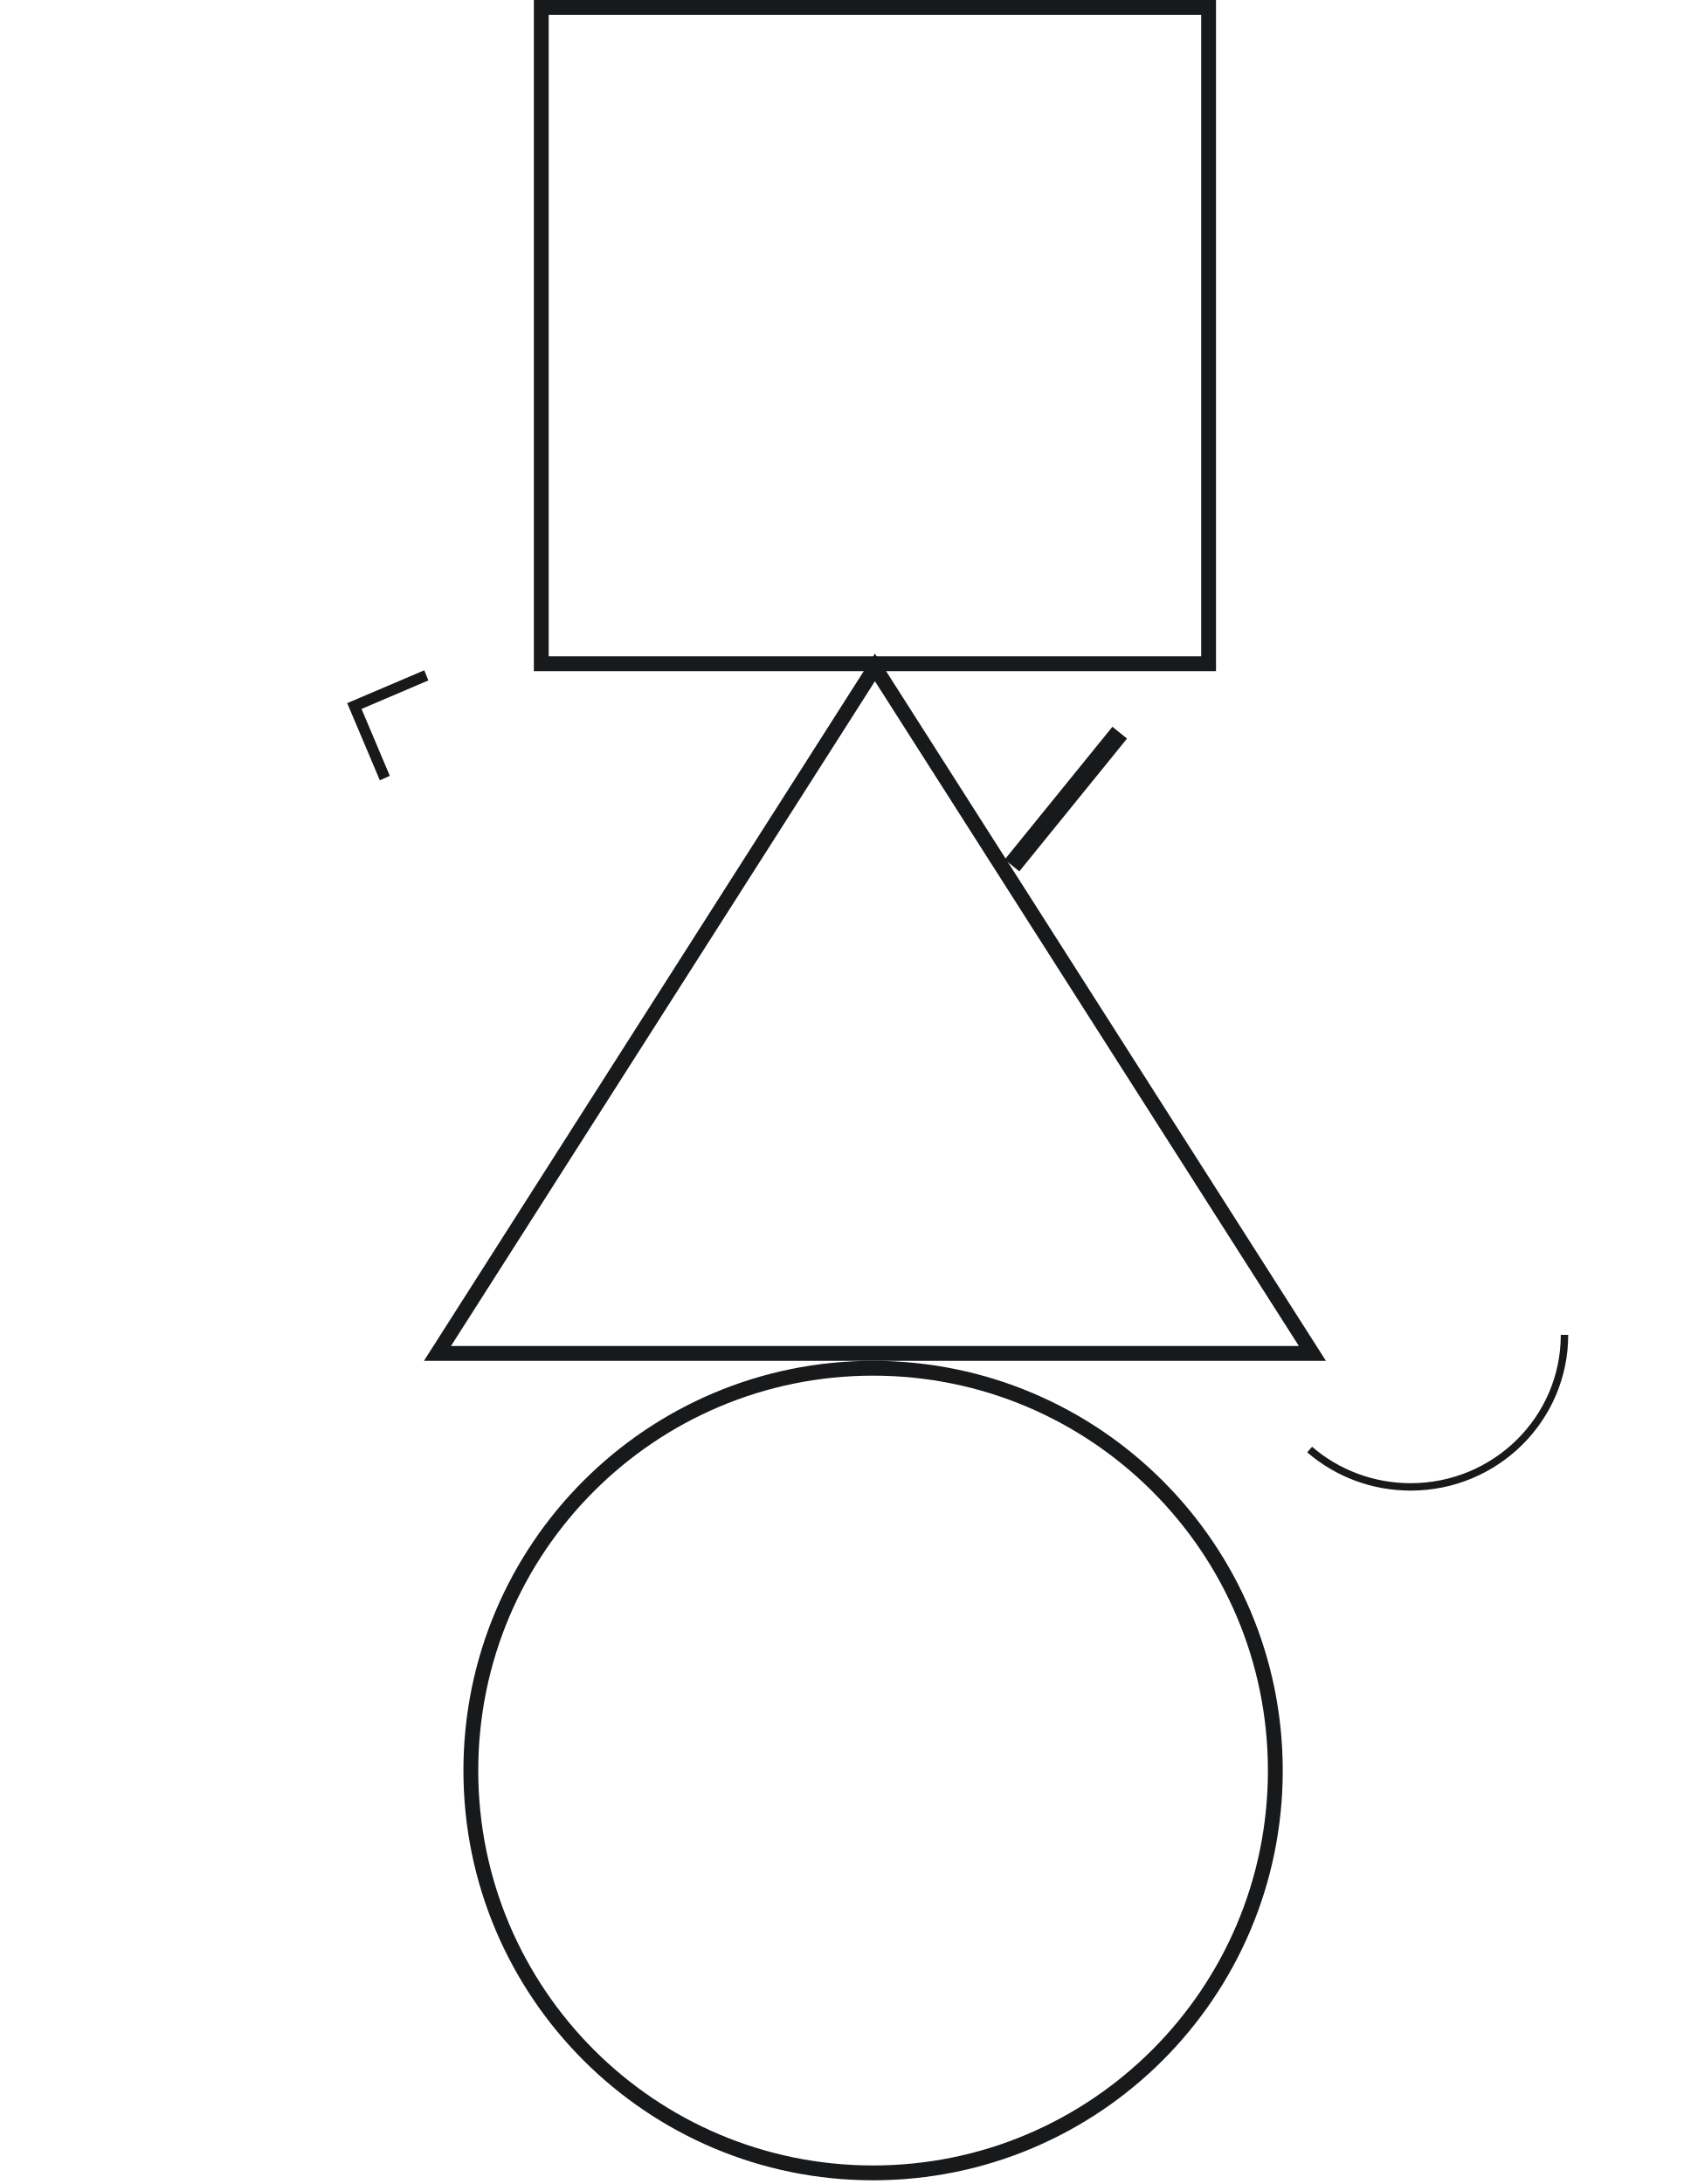
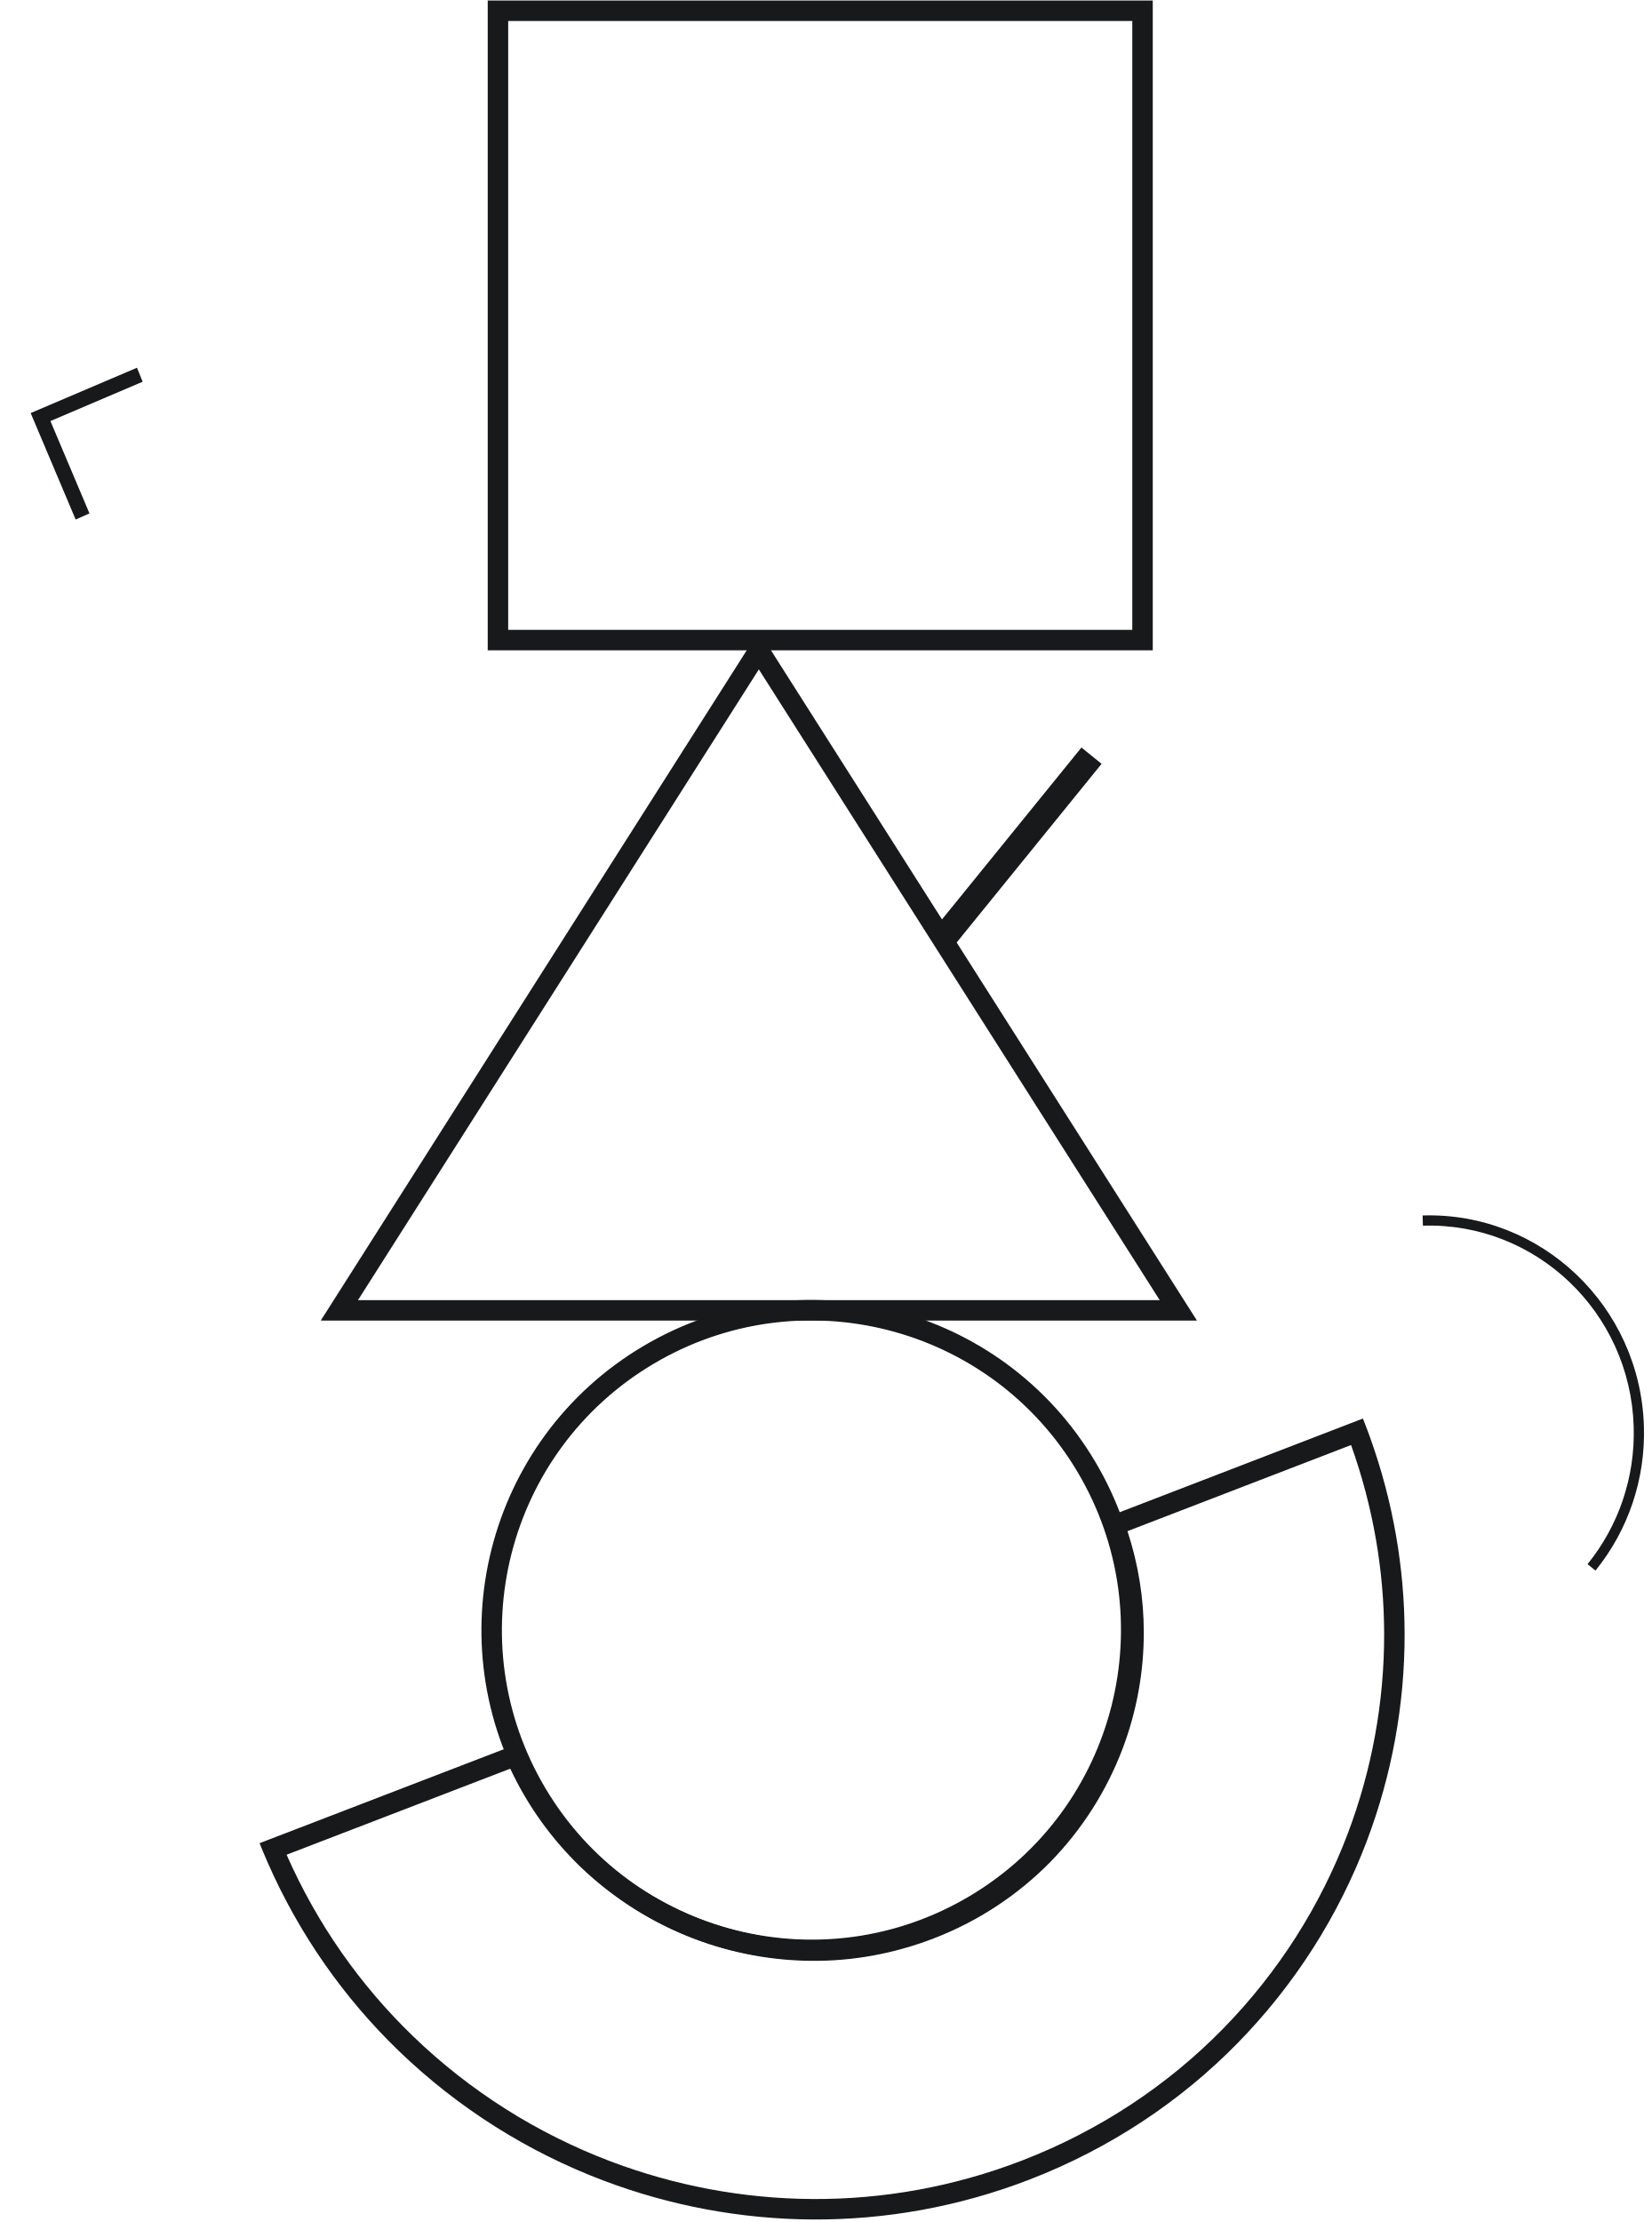
- <svg xmlns="http://www.w3.org/2000/svg" width="456" height="589" viewBox="0 0 456 589" fill="none">
-   <rect width="456" height="588" fill="transparent" />
-   <path fill="transparent" fill-rule="evenodd" clip-rule="evenodd" d="M236 180L354 365H118L236 180Z" stroke="#18191B" stroke-width="4" />
-   <rect fill="transparent" x="146" y="2" width="180" height="177" stroke="#18191B" stroke-width="4" />
-   <path fill-rule="evenodd" clip-rule="evenodd" d="M235.5 586C295.423 586 344 537.423 344 477.5C344 417.577 295.423 369 235.5 369C175.577 369 127 417.577 127 477.5C127 537.423 175.577 586 235.5 586Z" stroke="#18191B" stroke-width="4" />
-   <path d="M352.602 391.685C360.283 398.296 370.103 402 380.5 402C403.969 402 423 383.199 423 360H421C421 382.089 402.87 400 380.5 400C370.586 400 361.228 396.47 353.906 390.169L352.602 391.685Z" fill="#18191B" />
-   <path d="M304 199.184L300.058 196L271 231.816L274.942 235L304 199.184Z" fill="#18191B" />
-   <path d="M105.147 209.236L97.519 191.19L115.542 183.507L114.44 180.77L93.655 189.629L102.452 210.439L105.147 209.236Z" fill="#18191B" />
+ <svg xmlns="http://www.w3.org/2000/svg" width="359" height="483" viewBox="0 0 359 483" fill="none">
+   <path fill-rule="evenodd" clip-rule="evenodd" d="M164.98 137.214L260.23 287.057H69.731L164.98 137.214ZM77.831 282.609H252.13L164.98 145.507L77.831 282.609Z" fill="#18191B" />
+   <path fill-rule="evenodd" clip-rule="evenodd" d="M89.819 442.634L89.822 442.637C102.215 454.597 116.871 463.817 132.782 469.834C146.693 475.095 161.558 477.926 176.725 478.005C191.886 478.084 207.284 475.384 222.158 469.653C239.144 463.101 253.952 453.193 265.916 440.973C277.892 428.74 287.072 414.285 293.015 398.568C298.212 384.826 300.957 370.119 300.926 355.091C300.897 341.458 298.562 327.609 293.731 314.108L245.124 332.829C247.51 340.123 248.668 347.48 248.671 354.794C248.688 363.461 247.108 372.056 244.08 380.063C240.611 389.235 235.25 397.691 228.333 404.762L228.327 404.769L228.321 404.775C221.368 411.828 212.887 417.545 202.922 421.392L202.914 421.396L202.906 421.399C194.19 424.724 185.348 426.291 176.563 426.231C167.838 426.185 159.178 424.557 151.101 421.502C141.847 418.003 133.297 412.634 126.127 405.733L126.121 405.727L126.115 405.721C119.953 399.744 114.778 392.648 110.935 384.46L62.31 403.164C68.988 418.33 78.429 431.66 89.819 442.634ZM58.154 404.762C65.072 420.545 74.882 434.42 86.733 445.838C99.564 458.221 114.738 467.767 131.208 473.995C145.606 479.44 160.996 482.372 176.702 482.454C192.409 482.535 208.358 479.738 223.759 473.804C241.342 467.022 256.688 456.758 269.095 444.085C281.502 431.412 291.016 416.432 297.177 400.142C302.561 385.902 305.406 370.659 305.374 355.082C305.345 340.911 302.912 326.523 297.884 312.509C297.708 312.018 297.528 311.527 297.346 311.037C297.011 310.139 296.666 309.242 296.31 308.348L239.465 330.242V330.242C239.603 330.591 239.738 330.942 239.869 331.292C242.811 339.11 244.22 346.993 244.222 354.803C244.239 362.926 242.756 370.985 239.919 378.49C236.665 387.093 231.636 395.023 225.153 401.652C218.633 408.266 210.682 413.628 201.32 417.242C193.113 420.373 184.817 421.839 176.589 421.782C168.398 421.739 160.262 420.21 152.674 417.341C143.976 414.052 135.943 409.006 129.212 402.528C122.496 396.013 117.031 388.088 113.319 378.776L56.436 400.656C56.987 402.039 57.56 403.408 58.154 404.762Z" fill="#18191B" />
+   <path d="M108.259 2.337H248.395V139.136H108.259V2.337Z" stroke="#18191B" stroke-width="4.449" />
+   <path fill-rule="evenodd" clip-rule="evenodd" d="M139.7 292.698C173.736 272.421 217.766 283.576 238.043 317.612C258.32 351.649 247.166 395.679 213.129 415.956C179.093 436.233 135.063 425.079 114.786 391.042C94.508 357.005 105.663 312.975 139.7 292.698ZM234.221 319.889C215.202 287.963 173.902 277.501 141.976 296.52C110.051 315.54 99.588 356.839 118.608 388.765C137.627 420.691 178.927 431.154 210.852 412.134C242.778 393.114 253.241 351.815 234.221 319.889Z" fill="#18191B" />
+   <path d="M346.871 341.4C353.963 332.639 357.751 321.598 357.402 310.04C356.615 283.949 335.075 263.424 309.286 264.203L309.353 266.426C333.908 265.685 354.428 285.238 355.179 310.107C355.512 321.129 351.901 331.65 345.142 340.001L346.871 341.4Z" fill="#18191B" />
+   <path d="M239.497 166.034L235.113 162.492L202.795 202.326L207.179 205.868L239.497 166.034Z" fill="#18191B" />
+   <path d="M19.447 111.594L10.963 91.523L31.008 82.979L29.782 79.934L6.666 89.787L16.45 112.932L19.447 111.594Z" fill="#18191B" />
</svg>
